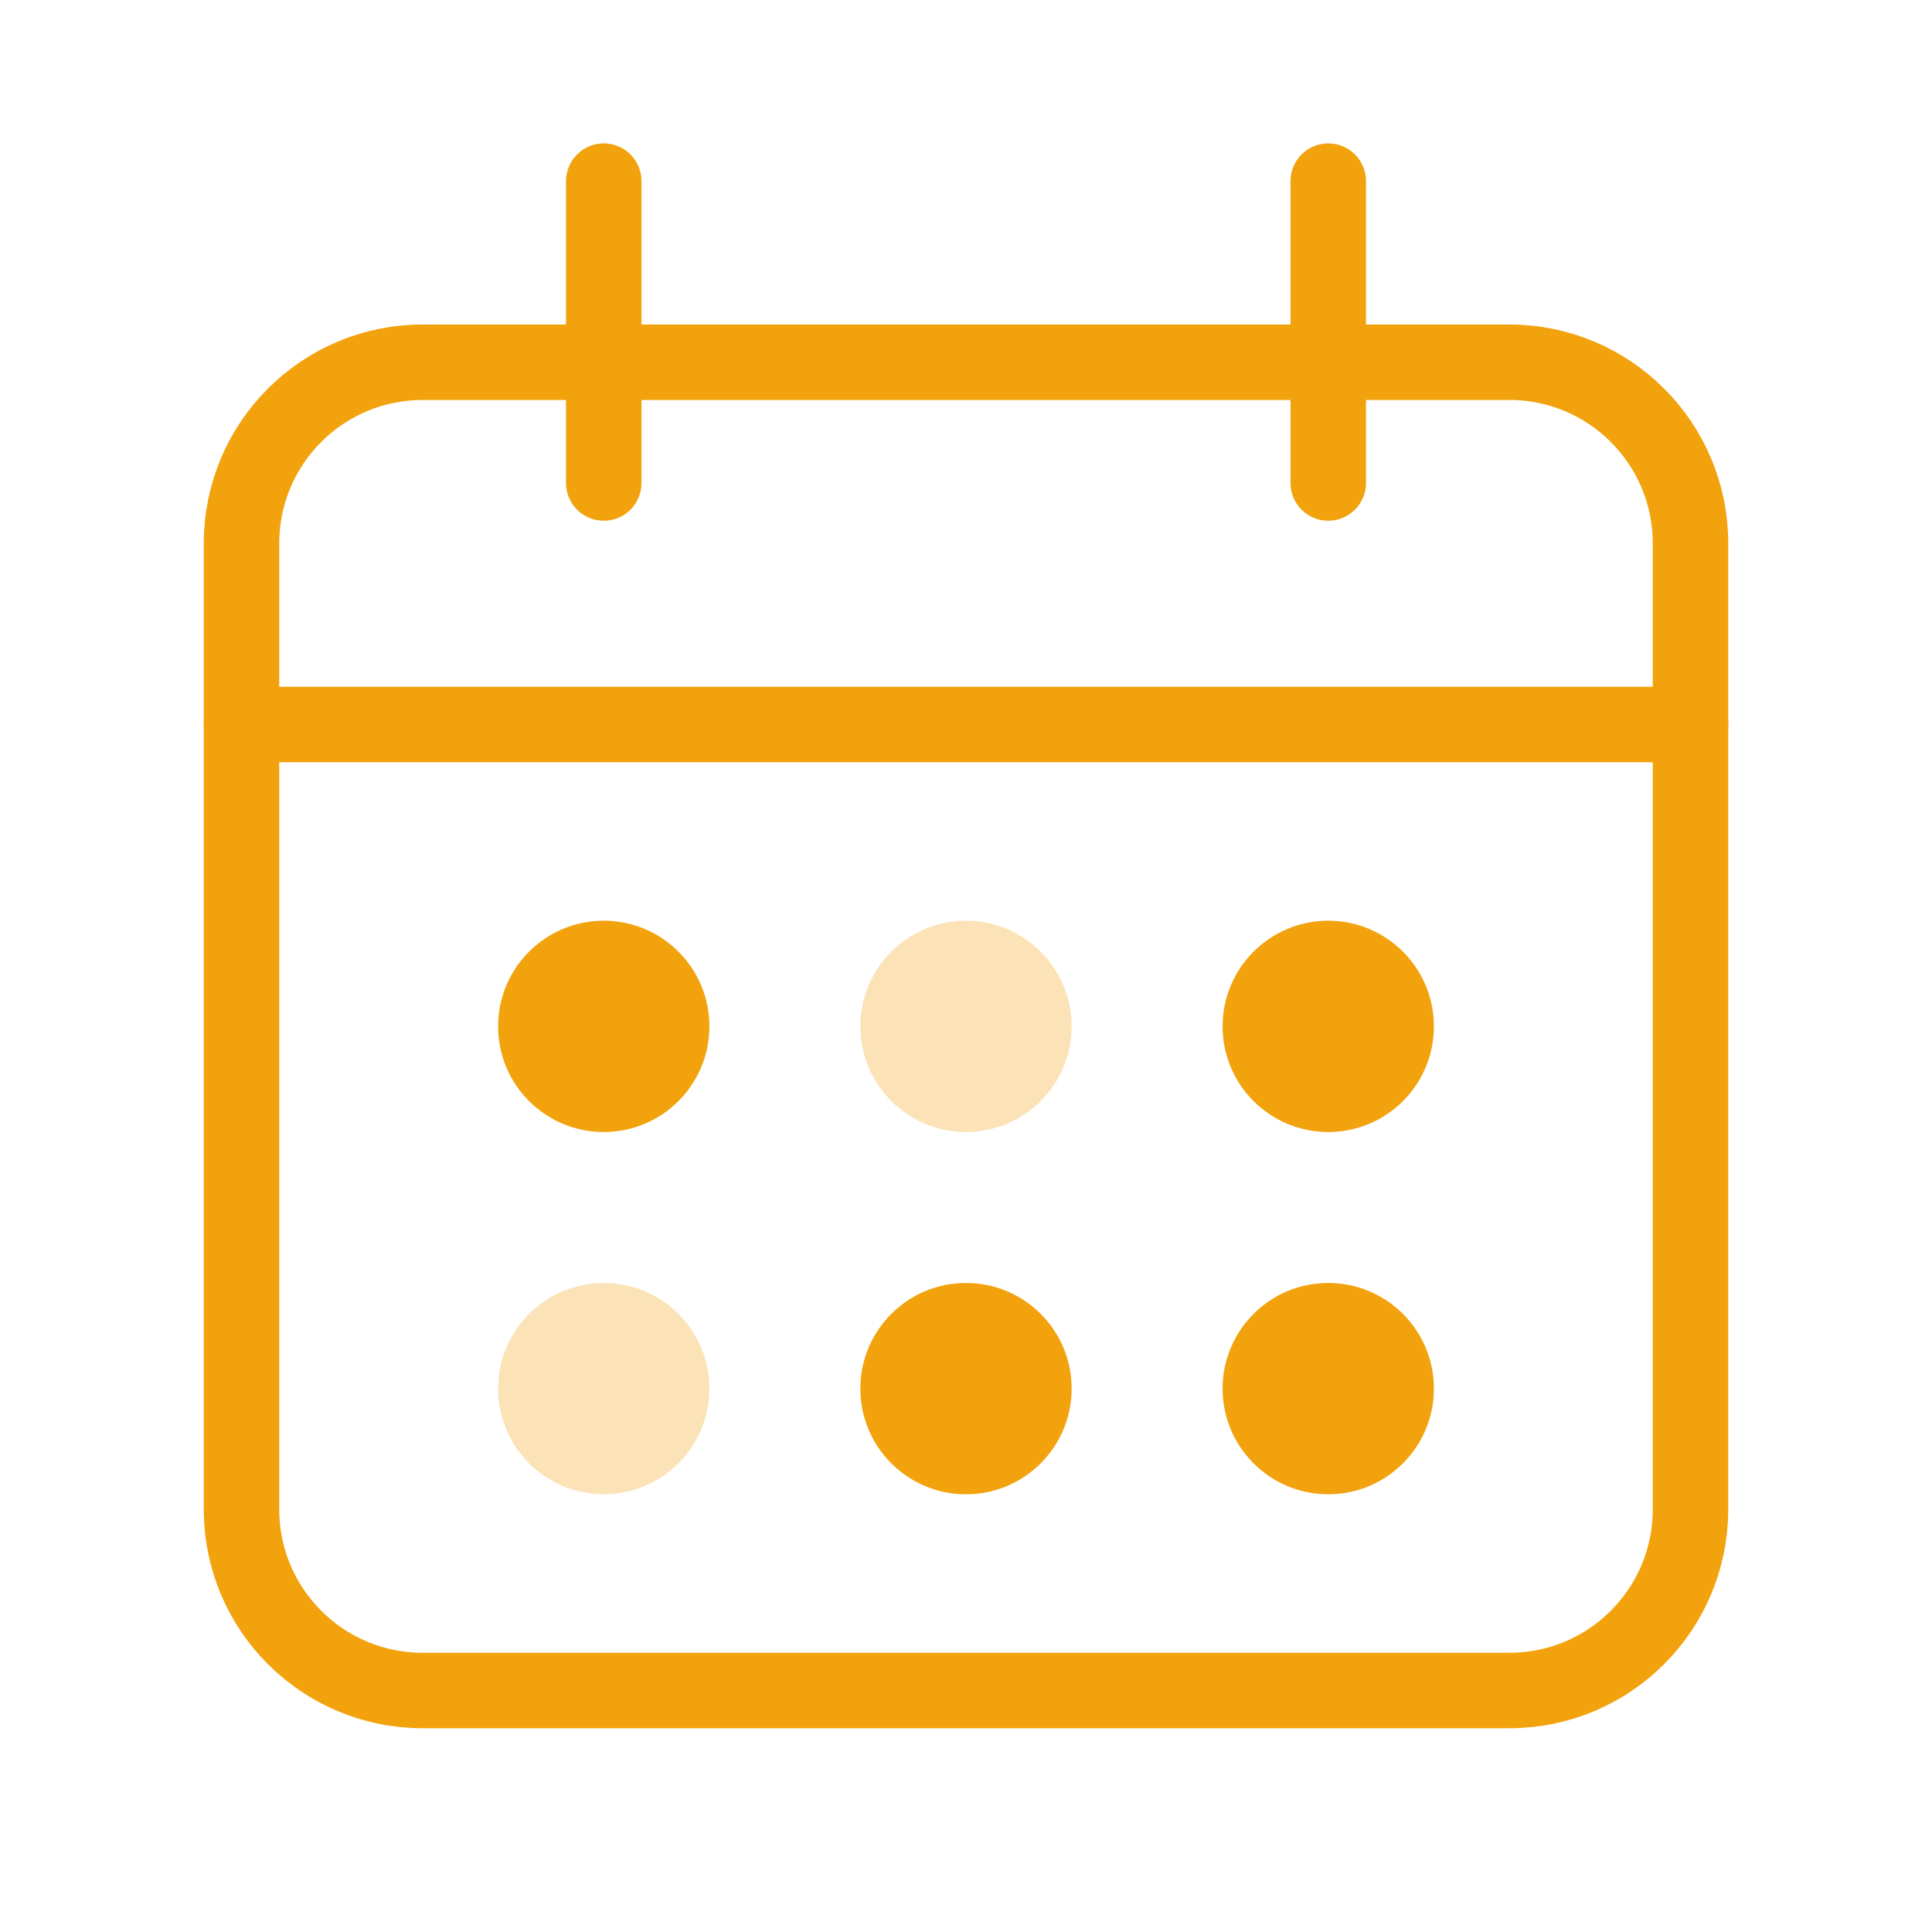
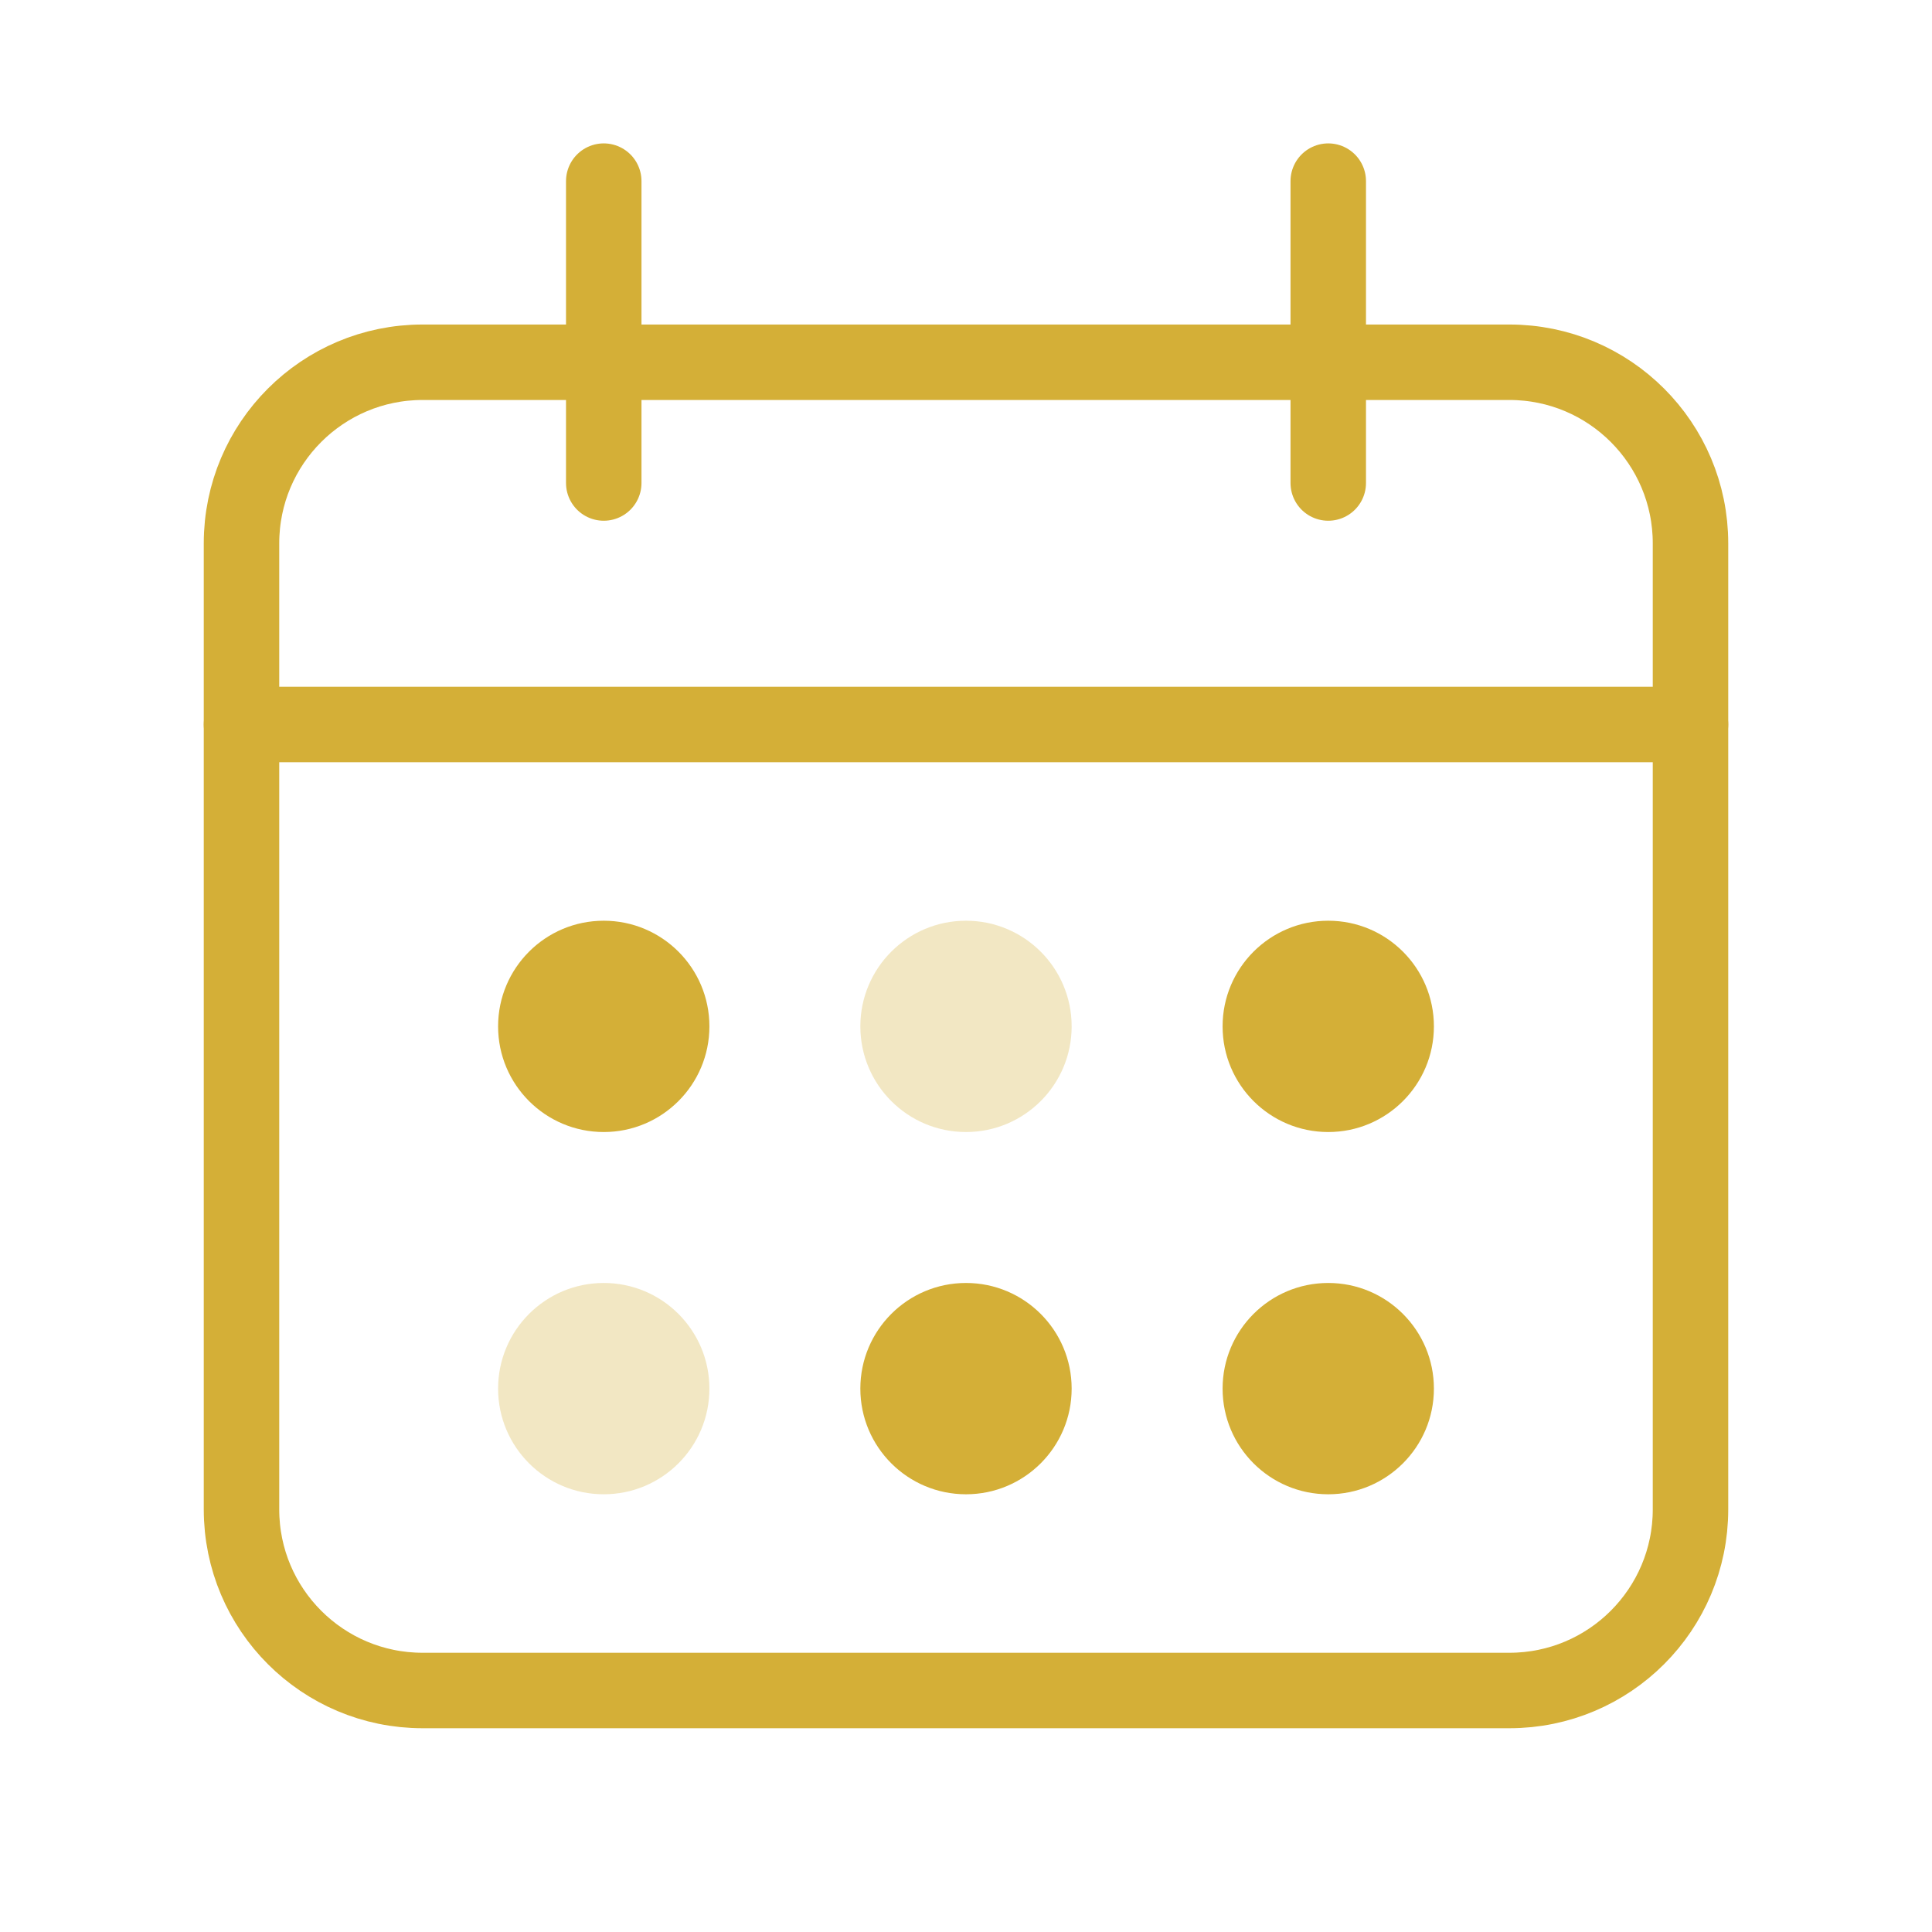
<svg xmlns="http://www.w3.org/2000/svg" viewBox="0 0 64 64" width="64" height="64" role="img" aria-label="업로드 달력">
-   <g fill="none" stroke="#F2A20C" stroke-width="2.5" stroke-linecap="round" stroke-linejoin="round">
+   <g fill="none" stroke="#D4AF37" stroke-width="2.5" stroke-linecap="round" stroke-linejoin="round">
    <rect x="8" y="12" width="48" height="44" rx="6" />
    <path d="M8 24h48M20 6v10M44 6v10" />
  </g>
-   <g fill="#F2A20C">
+   <g fill="#D4AF37">
    <circle cx="20" cy="34" r="3.5" />
    <circle cx="44" cy="34" r="3.5" />
    <circle cx="32" cy="46" r="3.5" />
    <circle cx="44" cy="46" r="3.5" />
  </g>
-   <g fill="#F2A20C" opacity=".3">
+   <g fill="#D4AF37" opacity=".3">
    <circle cx="32" cy="34" r="3.5" />
    <circle cx="20" cy="46" r="3.5" />
  </g>
</svg>
